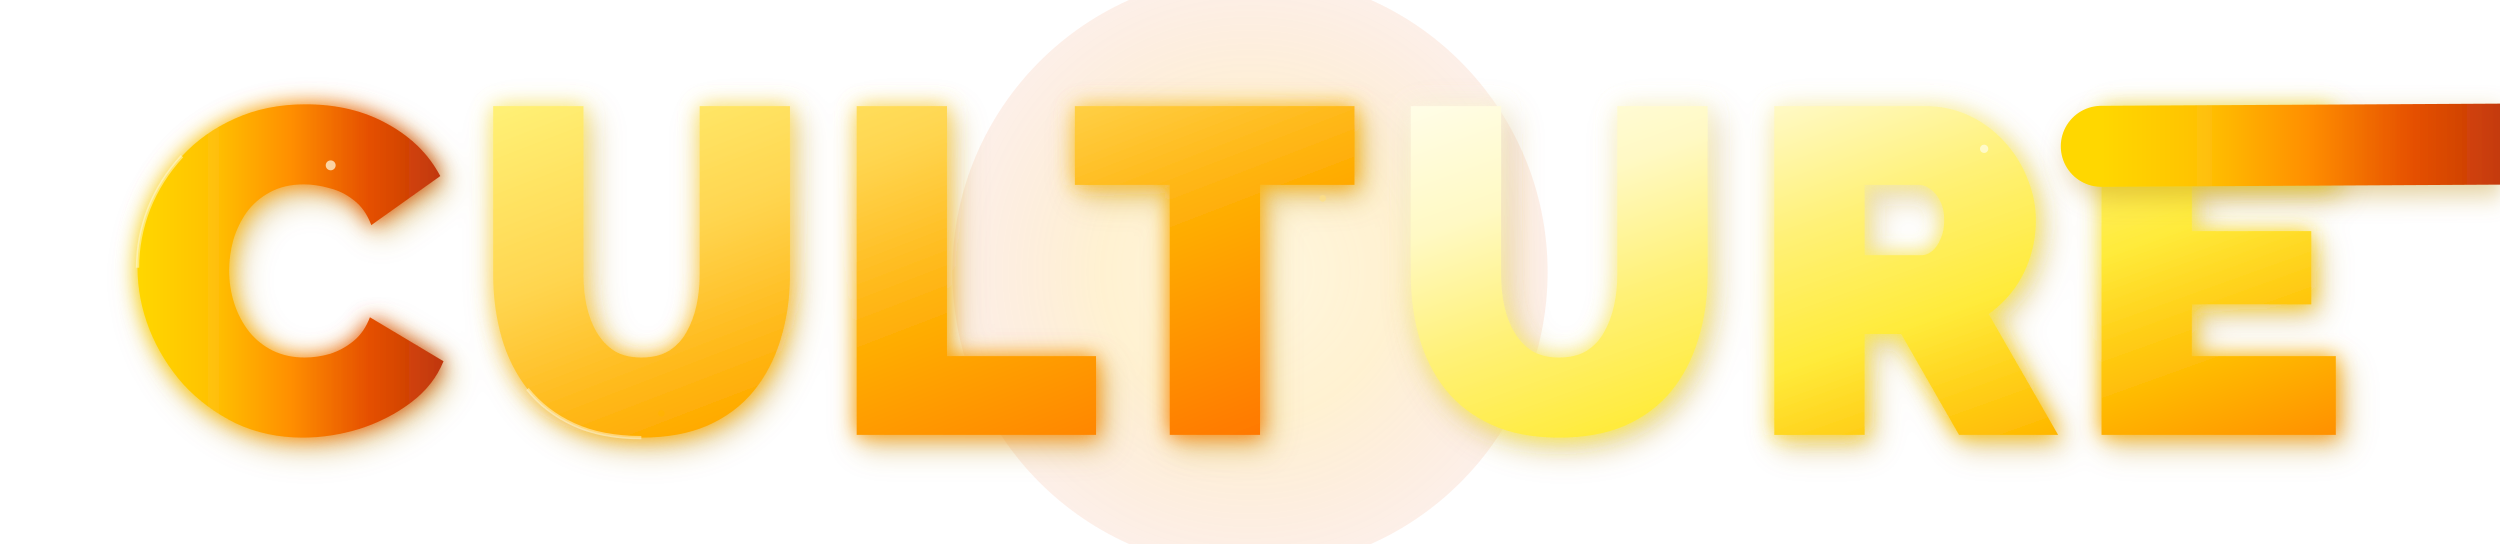
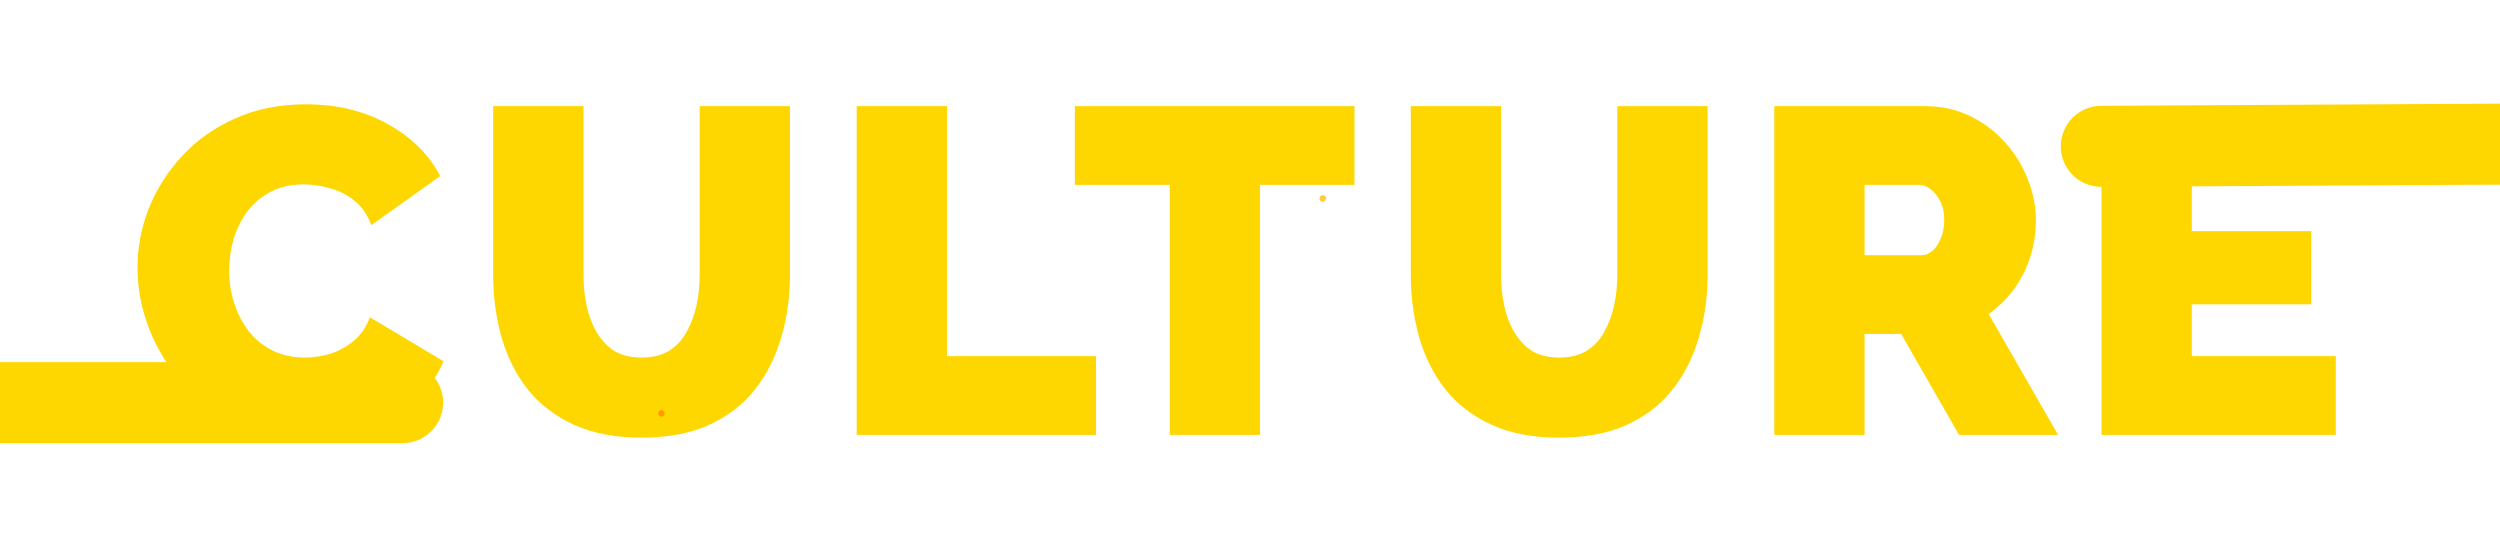
<svg xmlns="http://www.w3.org/2000/svg" width="1512" height="329" viewBox="0 0 1512 329" fill="none">
-   <defs>
-     <linearGradient id="primaryGold" x1="0%" y1="0%" x2="100%" y2="0%">
-       <stop offset="0%" stop-color="#FFD700" />
-       <stop offset="25%" stop-color="#FFC107" />
-       <stop offset="50%" stop-color="#FF8F00" />
-       <stop offset="75%" stop-color="#E65100" />
-       <stop offset="100%" stop-color="#BF360C" />
-     </linearGradient>
-     <linearGradient id="secondaryGold" x1="0%" y1="0%" x2="100%" y2="100%">
-       <stop offset="0%" stop-color="#FFF176" />
-       <stop offset="30%" stop-color="#FFD54F" />
-       <stop offset="60%" stop-color="#FFAB00" />
-       <stop offset="100%" stop-color="#FF6F00" />
-     </linearGradient>
-     <radialGradient id="goldGlow" cx="50%" cy="50%" r="50%">
-       <stop offset="0%" stop-color="#FFE082" stop-opacity="0.8" />
-       <stop offset="50%" stop-color="#FFB300" stop-opacity="0.6" />
-       <stop offset="100%" stop-color="#E65100" stop-opacity="0.3" />
-     </radialGradient>
-     <linearGradient id="metallicShine" x1="0%" y1="0%" x2="100%" y2="100%">
-       <stop offset="0%" stop-color="#FFFDE7" />
-       <stop offset="20%" stop-color="#FFF9C4" />
-       <stop offset="40%" stop-color="#FFF176" />
-       <stop offset="60%" stop-color="#FFEB3B" />
-       <stop offset="80%" stop-color="#FFC107" />
-       <stop offset="100%" stop-color="#FF8F00" />
-     </linearGradient>
-     <filter id="dropShadow" x="-50%" y="-50%" width="200%" height="200%">
-       <feDropShadow dx="4" dy="6" stdDeviation="8" flood-color="#B8860B" flood-opacity="0.4" />
-     </filter>
-     <filter id="glow" x="-50%" y="-50%" width="200%" height="200%">
-       <feGaussianBlur stdDeviation="6" result="coloredBlur" />
-       <feMerge>
-         <feMergeNode in="coloredBlur" />
-         <feMergeNode in="SourceGraphic" />
-       </feMerge>
-     </filter>
-     <filter id="innerShadow" x="-50%" y="-50%" width="200%" height="200%">
-       <feOffset dx="2" dy="2" />
-       <feGaussianBlur stdDeviation="3" result="offset-blur" />
-       <feFlood flood-color="#8D6E63" flood-opacity="0.3" />
-       <feComposite in2="offset-blur" operator="in" />
-       <feMerge>
-         <feMergeNode />
-         <feMergeNode in="SourceGraphic" />
-       </feMerge>
-     </filter>
-   </defs>
-   <circle cx="756" cy="164.5" r="180" fill="url(#goldGlow)" opacity="0.3" />
-   <g filter="url(#dropShadow)">
-     <path d="M83.16 161.92C83.16 149.787 85.4 137.933 89.88 126.36C94.547 114.6 101.267 103.96 110.04 94.44C118.813 84.92 129.453 77.36 141.96 71.76C154.653 65.973 168.933 63.08 184.8 63.08C203.84 63.08 220.453 67.093 234.64 75.12C248.827 82.96 259.373 93.413 266.28 106.48L224.56 136.16C222.133 129.627 218.587 124.587 213.92 121.04C209.44 117.493 204.493 115.067 199.08 113.76C193.853 112.267 188.72 111.52 183.68 111.52C175.84 111.52 169.027 113.107 163.24 116.28C157.64 119.267 152.973 123.28 149.24 128.32C145.693 133.36 142.987 138.96 141.12 145.12C139.44 151.28 138.6 157.44 138.6 163.6C138.6 170.507 139.627 177.133 141.68 183.48C143.733 189.827 146.72 195.52 150.64 200.56C154.56 205.413 159.32 209.24 164.92 212.04C170.707 214.84 177.147 216.24 184.24 216.24C189.28 216.24 194.413 215.493 199.64 214C204.867 212.32 209.627 209.707 213.92 206.16C218.213 202.613 221.48 197.853 223.72 191.88L268.24 218.48C264.32 228.187 257.787 236.493 248.64 243.4C239.493 250.307 229.133 255.627 217.56 259.36C205.987 262.907 194.507 264.68 183.12 264.68C168.373 264.68 154.84 261.787 142.52 256C130.387 250.027 119.84 242.187 110.88 232.48C102.107 222.587 95.293 211.573 90.44 199.44C85.587 187.12 83.16 174.613 83.16 161.92Z" fill="url(#primaryGold)" filter="url(#glow)" />
-     <path d="M942.858 264.68C926.992 264.68 913.365 262.067 901.978 256.84C890.592 251.613 881.258 244.427 873.978 235.28C866.885 226.133 861.658 215.68 858.298 203.92C854.938 191.973 853.258 179.467 853.258 166.4V64.2H907.858V166.4C907.858 172.933 908.512 179.187 909.818 185.16C911.125 191.133 913.178 196.453 915.978 201.12C918.778 205.787 922.325 209.52 926.618 212.32C931.098 214.933 936.512 216.24 942.858 216.24C949.392 216.24 954.898 214.933 959.378 212.32C963.858 209.52 967.405 205.787 970.018 201.12C972.818 196.267 974.872 190.853 976.178 184.88C977.485 178.907 978.138 172.747 978.138 166.4V64.2H1032.74V166.4C1032.74 180.213 1030.87 193.093 1027.14 205.04C1023.59 216.987 1018.18 227.44 1010.9 236.4C1003.62 245.36 994.285 252.36 982.898 257.4C971.698 262.253 958.352 264.68 942.858 264.68ZM1073.1 263V64.2H1164.38C1174.09 64.2 1183.05 66.16 1191.26 70.08C1199.48 74 1206.57 79.32 1212.54 86.04C1218.52 92.573 1223.09 99.947 1226.26 108.16C1229.62 116.373 1231.3 124.68 1231.3 133.08C1231.3 140.733 1230.18 148.107 1227.94 155.2C1225.7 162.293 1222.44 168.827 1218.14 174.8C1213.85 180.587 1208.72 185.627 1202.74 189.92L1244.74 263H1184.82L1149.82 201.96H1127.7V263H1073.1ZM1127.7 154.36H1162.14C1164.38 154.36 1166.53 153.52 1168.58 151.84C1170.64 150.16 1172.32 147.733 1173.62 144.56C1175.12 141.387 1175.86 137.56 1175.86 133.08C1175.86 128.413 1175.02 124.587 1173.34 121.6C1171.85 118.427 1169.89 116 1167.46 114.32C1165.22 112.64 1162.98 111.8 1160.74 111.8H1127.7V154.36ZM1412.69 215.4V263H1271.01V64.2H1410.17V111.8H1325.61V139.8H1397.85V184.04H1325.61V215.4H1412.69Z" fill="url(#metallicShine)" filter="url(#glow)" />
-     <path d="M387.88 264.68C372.013 264.68 358.387 262.067 347 256.84C335.613 251.613 326.28 244.427 319 235.28C311.907 226.133 306.68 215.68 303.32 203.92C299.96 191.973 298.28 179.467 298.28 166.4V64.2H352.88V166.4C352.88 172.933 353.533 179.187 354.84 185.16C356.147 191.133 358.2 196.453 361 201.12C363.8 205.787 367.347 209.52 371.64 212.32C376.12 214.933 381.533 216.24 387.88 216.24C394.413 216.24 399.92 214.933 404.4 212.32C408.88 209.52 412.427 205.787 415.04 201.12C417.84 196.267 419.893 190.853 421.2 184.88C422.507 178.907 423.16 172.747 423.16 166.4V64.2H477.76V166.4C477.76 180.213 475.893 193.093 472.16 205.04C468.613 216.987 463.2 227.44 455.92 236.4C448.64 245.36 439.307 252.36 427.92 257.4C416.72 262.253 403.373 264.68 387.88 264.68ZM518.126 263V64.2H572.726V215.4H662.886V263H518.126ZM819.192 111.8H762.072V263H707.472V111.8H650.072V64.2H819.192V111.8Z" fill="url(#secondaryGold)" filter="url(#glow)" />
+   <g>
+     <path d="M83.16 161.92C83.16 149.787 85.4 137.933 89.88 126.36C94.547 114.6 101.267 103.96 110.04 94.44C118.813 84.92 129.453 77.36 141.96 71.76C154.653 65.973 168.933 63.08 184.8 63.08C203.84 63.08 220.453 67.093 234.64 75.12C248.827 82.96 259.373 93.413 266.28 106.48L224.56 136.16C222.133 129.627 218.587 124.587 213.92 121.04C209.44 117.493 204.493 115.067 199.08 113.76C193.853 112.267 188.72 111.52 183.68 111.52C175.84 111.52 169.027 113.107 163.24 116.28C157.64 119.267 152.973 123.28 149.24 128.32C145.693 133.36 142.987 138.96 141.12 145.12C139.44 151.28 138.6 157.44 138.6 163.6C138.6 170.507 139.627 177.133 141.68 183.48C143.733 189.827 146.72 195.52 150.64 200.56C154.56 205.413 159.32 209.24 164.92 212.04C170.707 214.84 177.147 216.24 184.24 216.24C189.28 216.24 194.413 215.493 199.64 214C204.867 212.32 209.627 209.707 213.92 206.16C218.213 202.613 221.48 197.853 223.72 191.88L268.24 218.48C264.32 228.187 257.787 236.493 248.64 243.4C239.493 250.307 229.133 255.627 217.56 259.36C205.987 262.907 194.507 264.68 183.12 264.68C168.373 264.68 154.84 261.787 142.52 256C130.387 250.027 119.84 242.187 110.88 232.48C102.107 222.587 95.293 211.573 90.44 199.44C85.587 187.12 83.16 174.613 83.16 161.92Z" fill="#FFD700" />
+     <path d="M942.858 264.68C926.992 264.68 913.365 262.067 901.978 256.84C890.592 251.613 881.258 244.427 873.978 235.28C866.885 226.133 861.658 215.68 858.298 203.92C854.938 191.973 853.258 179.467 853.258 166.4V64.2H907.858V166.4C907.858 172.933 908.512 179.187 909.818 185.16C911.125 191.133 913.178 196.453 915.978 201.12C918.778 205.787 922.325 209.52 926.618 212.32C931.098 214.933 936.512 216.24 942.858 216.24C949.392 216.24 954.898 214.933 959.378 212.32C963.858 209.52 967.405 205.787 970.018 201.12C972.818 196.267 974.872 190.853 976.178 184.88C977.485 178.907 978.138 172.747 978.138 166.4V64.2H1032.74V166.4C1032.74 180.213 1030.87 193.093 1027.14 205.04C1023.59 216.987 1018.18 227.44 1010.9 236.4C1003.62 245.36 994.285 252.36 982.898 257.4C971.698 262.253 958.352 264.68 942.858 264.68ZM1073.1 263V64.2H1164.38C1174.09 64.2 1183.05 66.16 1191.26 70.08C1199.48 74 1206.57 79.32 1212.54 86.04C1218.52 92.573 1223.09 99.947 1226.26 108.16C1229.62 116.373 1231.3 124.68 1231.3 133.08C1231.3 140.733 1230.18 148.107 1227.94 155.2C1225.7 162.293 1222.44 168.827 1218.14 174.8C1213.85 180.587 1208.72 185.627 1202.74 189.92L1244.74 263H1184.82L1149.82 201.96H1127.7V263H1073.1ZM1127.7 154.36H1162.14C1164.38 154.36 1166.53 153.52 1168.58 151.84C1170.64 150.16 1172.32 147.733 1173.62 144.56C1175.12 141.387 1175.86 137.56 1175.86 133.08C1175.86 128.413 1175.02 124.587 1173.34 121.6C1171.85 118.427 1169.89 116 1167.46 114.32C1165.22 112.64 1162.98 111.8 1160.74 111.8H1127.7V154.36ZM1412.69 215.4V263H1271.01V64.2H1410.17V111.8H1325.61V139.8H1397.85V184.04H1325.61V215.4H1412.69Z" fill="#FFD700" />
+     <path d="M387.88 264.68C372.013 264.68 358.387 262.067 347 256.84C335.613 251.613 326.28 244.427 319 235.28C311.907 226.133 306.68 215.68 303.32 203.92C299.96 191.973 298.28 179.467 298.28 166.4V64.2H352.88V166.4C352.88 172.933 353.533 179.187 354.84 185.16C356.147 191.133 358.2 196.453 361 201.12C363.8 205.787 367.347 209.52 371.64 212.32C376.12 214.933 381.533 216.24 387.88 216.24C394.413 216.24 399.92 214.933 404.4 212.32C408.88 209.52 412.427 205.787 415.04 201.12C417.84 196.267 419.893 190.853 421.2 184.88C422.507 178.907 423.16 172.747 423.16 166.4V64.2H477.76V166.4C477.76 180.213 475.893 193.093 472.16 205.04C468.613 216.987 463.2 227.44 455.92 236.4C448.64 245.36 439.307 252.36 427.92 257.4C416.72 262.253 403.373 264.68 387.88 264.68ZM518.126 263V64.2H572.726V215.4H662.886V263H518.126ZM819.192 111.8H762.072V263H707.472V111.8H650.072V64.2H819.192V111.8Z" fill="#FFD700" />
  </g>
-   <g filter="url(#dropShadow)">
-     <line x1="1270.86" y1="88.5" x2="1520.86" y2="87.119" stroke="url(#primaryGold)" stroke-width="49" stroke-linecap="round" />
-     <line x1="-13.5" y1="243.5" x2="243.5" y2="243.5" stroke="url(#secondaryGold)" stroke-width="49" stroke-linecap="round" />
+   <g>
+     <line x1="1270.86" y1="88.5" x2="1520.86" y2="87.119" stroke="#FFD700" stroke-width="49" stroke-linecap="round" />
+     <line x1="-13.5" y1="243.5" x2="243.5" y2="243.5" stroke="#FFD700" stroke-width="49" stroke-linecap="round" />
  </g>
-   <g opacity="0.6">
-     <path d="M83.16 161.92C83.16 149.787 85.4 137.933 89.88 126.36C94.547 114.6 101.267 103.96 110.04 94.44" stroke="#FFFDE7" stroke-width="2" fill="none" opacity="0.8" />
-     <path d="M387.88 264.68C372.013 264.68 358.387 262.067 347 256.84C335.613 251.613 326.28 244.427 319 235.28" stroke="#FFFDE7" stroke-width="2" fill="none" opacity="0.8" />
-   </g>
-   <g opacity="0.7">
-     <circle cx="200" cy="100" r="3" fill="#FFFDE7">
+   <g opacity="0.8">
+     <circle cx="200" cy="100" r="3" fill="#FFD700">
      <animate attributeName="opacity" values="0;1;0" dur="2s" repeatCount="indefinite" />
    </circle>
-     <circle cx="800" cy="120" r="2" fill="#FFE082">
+     <circle cx="800" cy="120" r="2" fill="#FFC107">
      <animate attributeName="opacity" values="0;1;0" dur="3s" repeatCount="indefinite" begin="0.5s" />
    </circle>
-     <circle cx="1200" cy="90" r="2.5" fill="#FFFDE7">
+     <circle cx="1200" cy="90" r="2.5" fill="#FFD700">
      <animate attributeName="opacity" values="0;1;0" dur="2.5s" repeatCount="indefinite" begin="1s" />
    </circle>
-     <circle cx="400" cy="250" r="2" fill="#FFB300">
+     <circle cx="400" cy="250" r="2" fill="#FF8F00">
      <animate attributeName="opacity" values="0;1;0" dur="3.5s" repeatCount="indefinite" begin="1.5s" />
    </circle>
  </g>
</svg>
